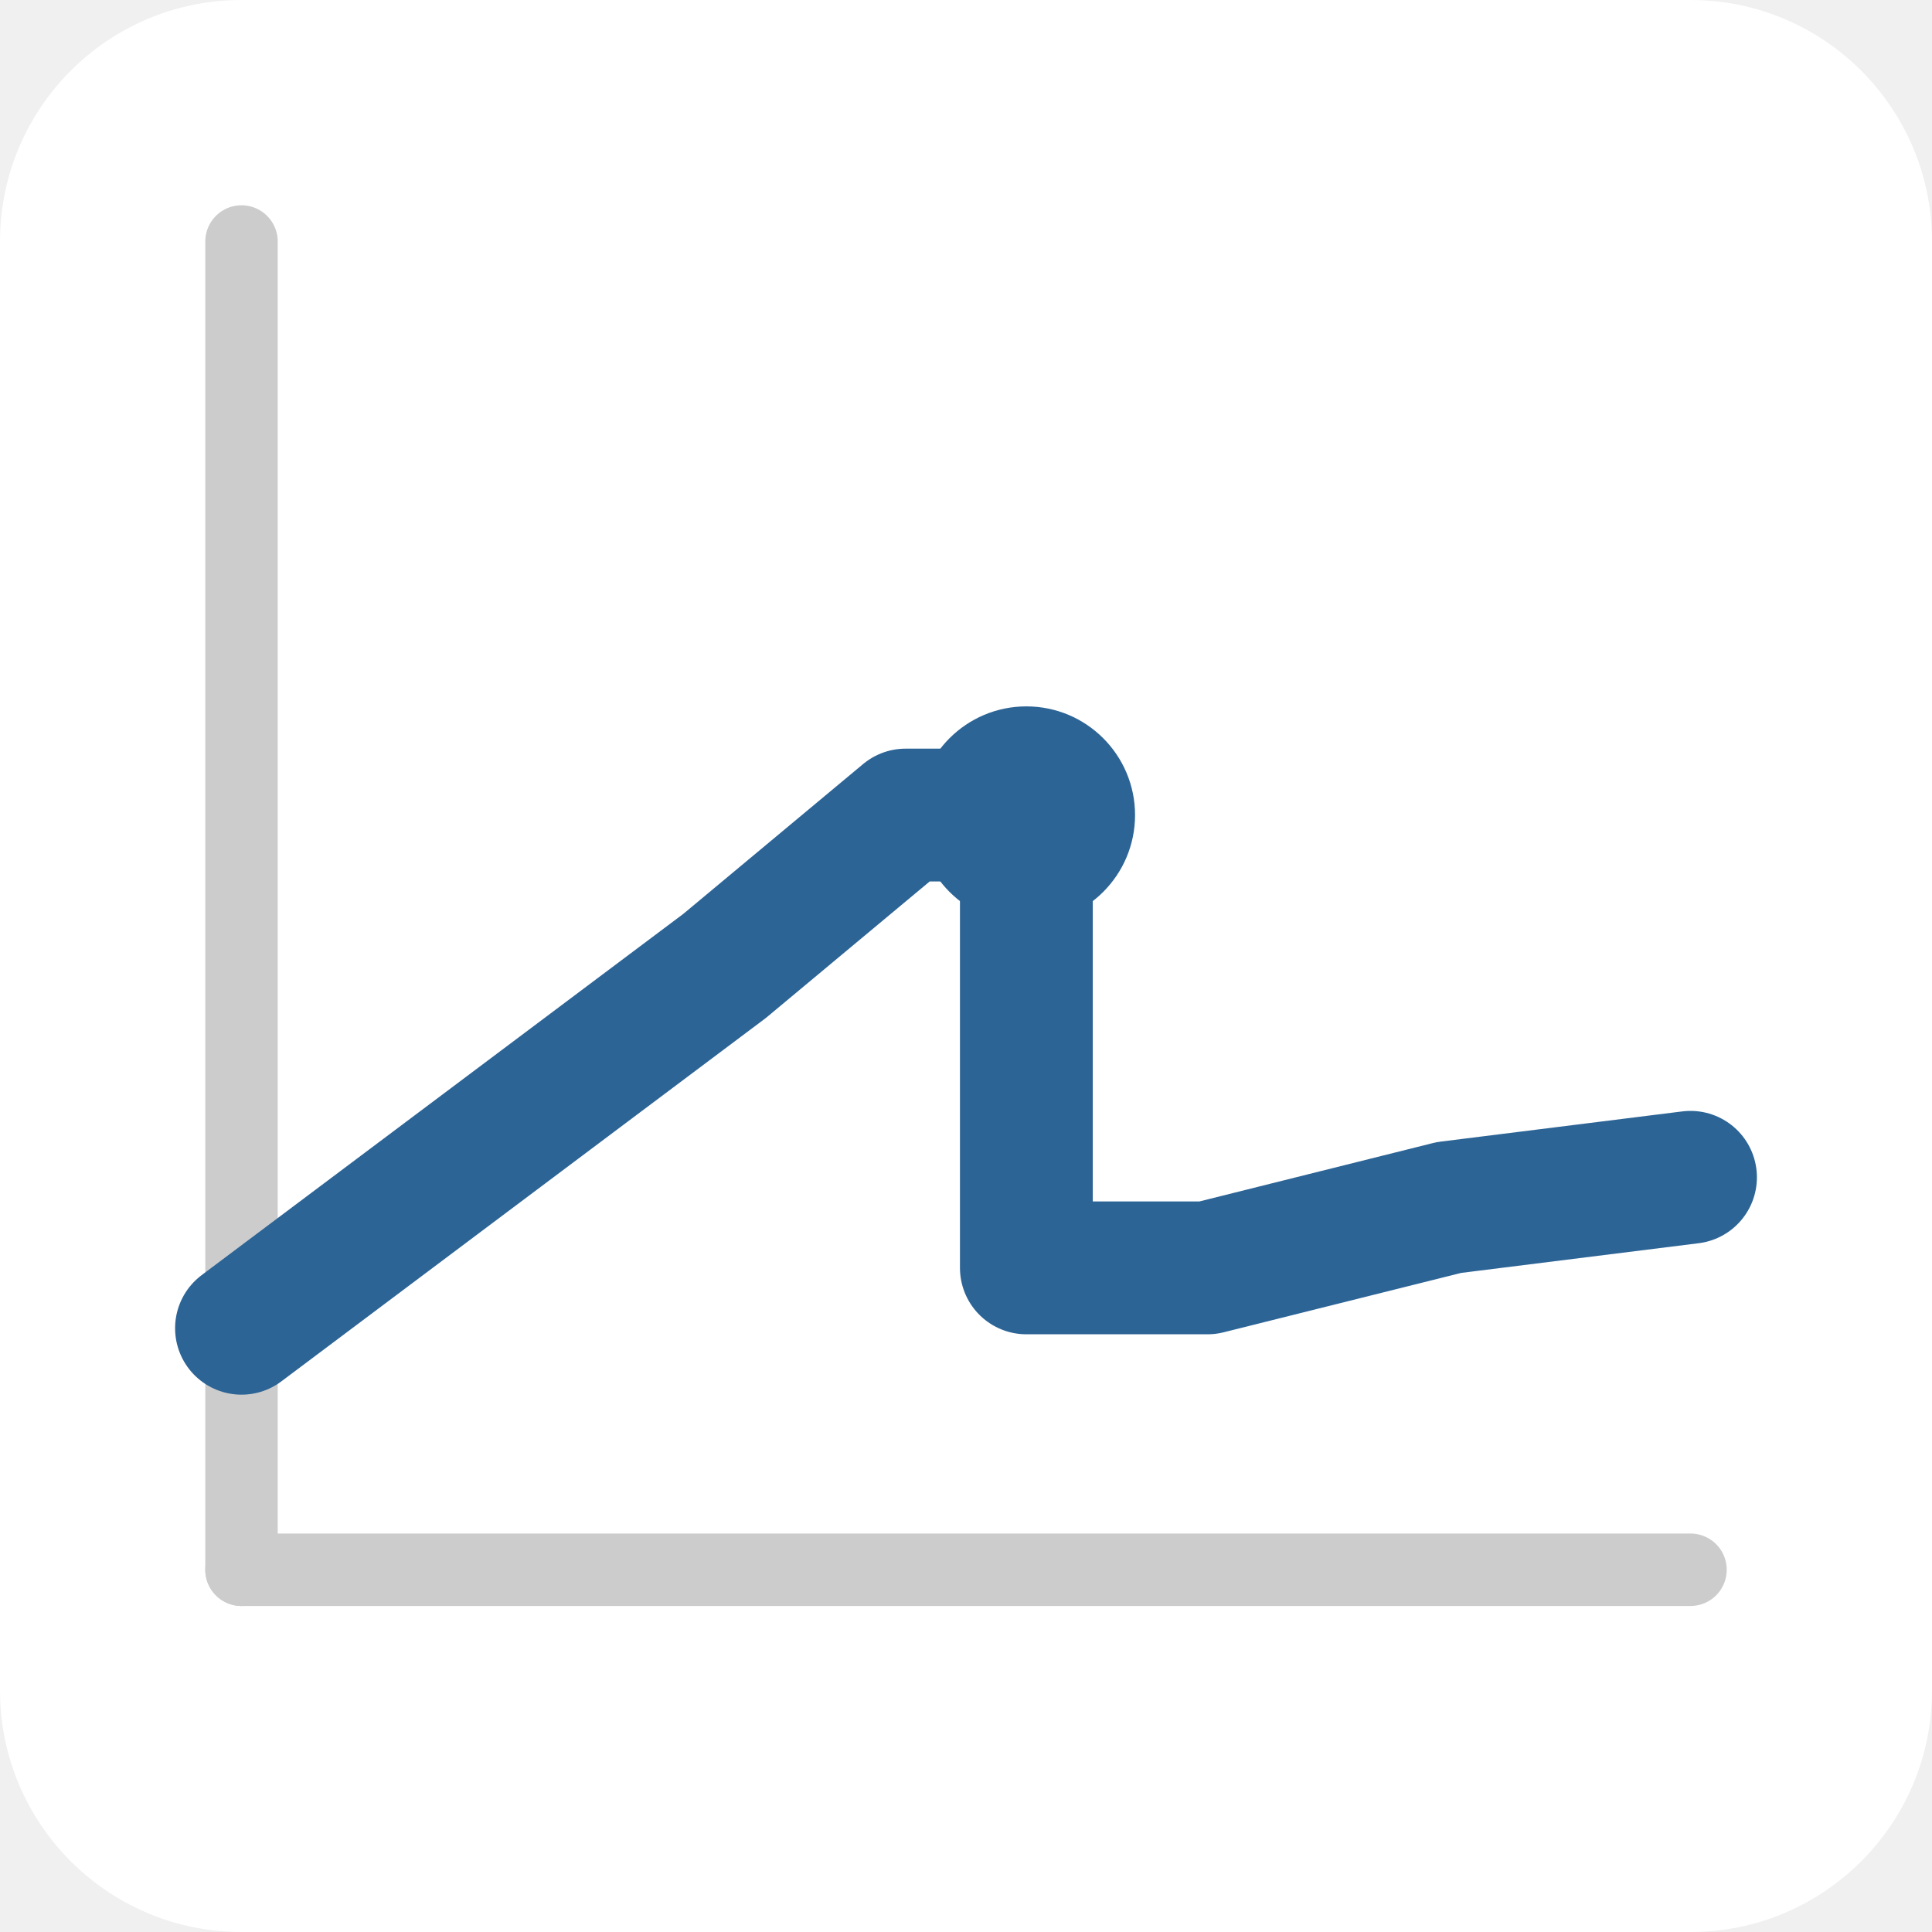
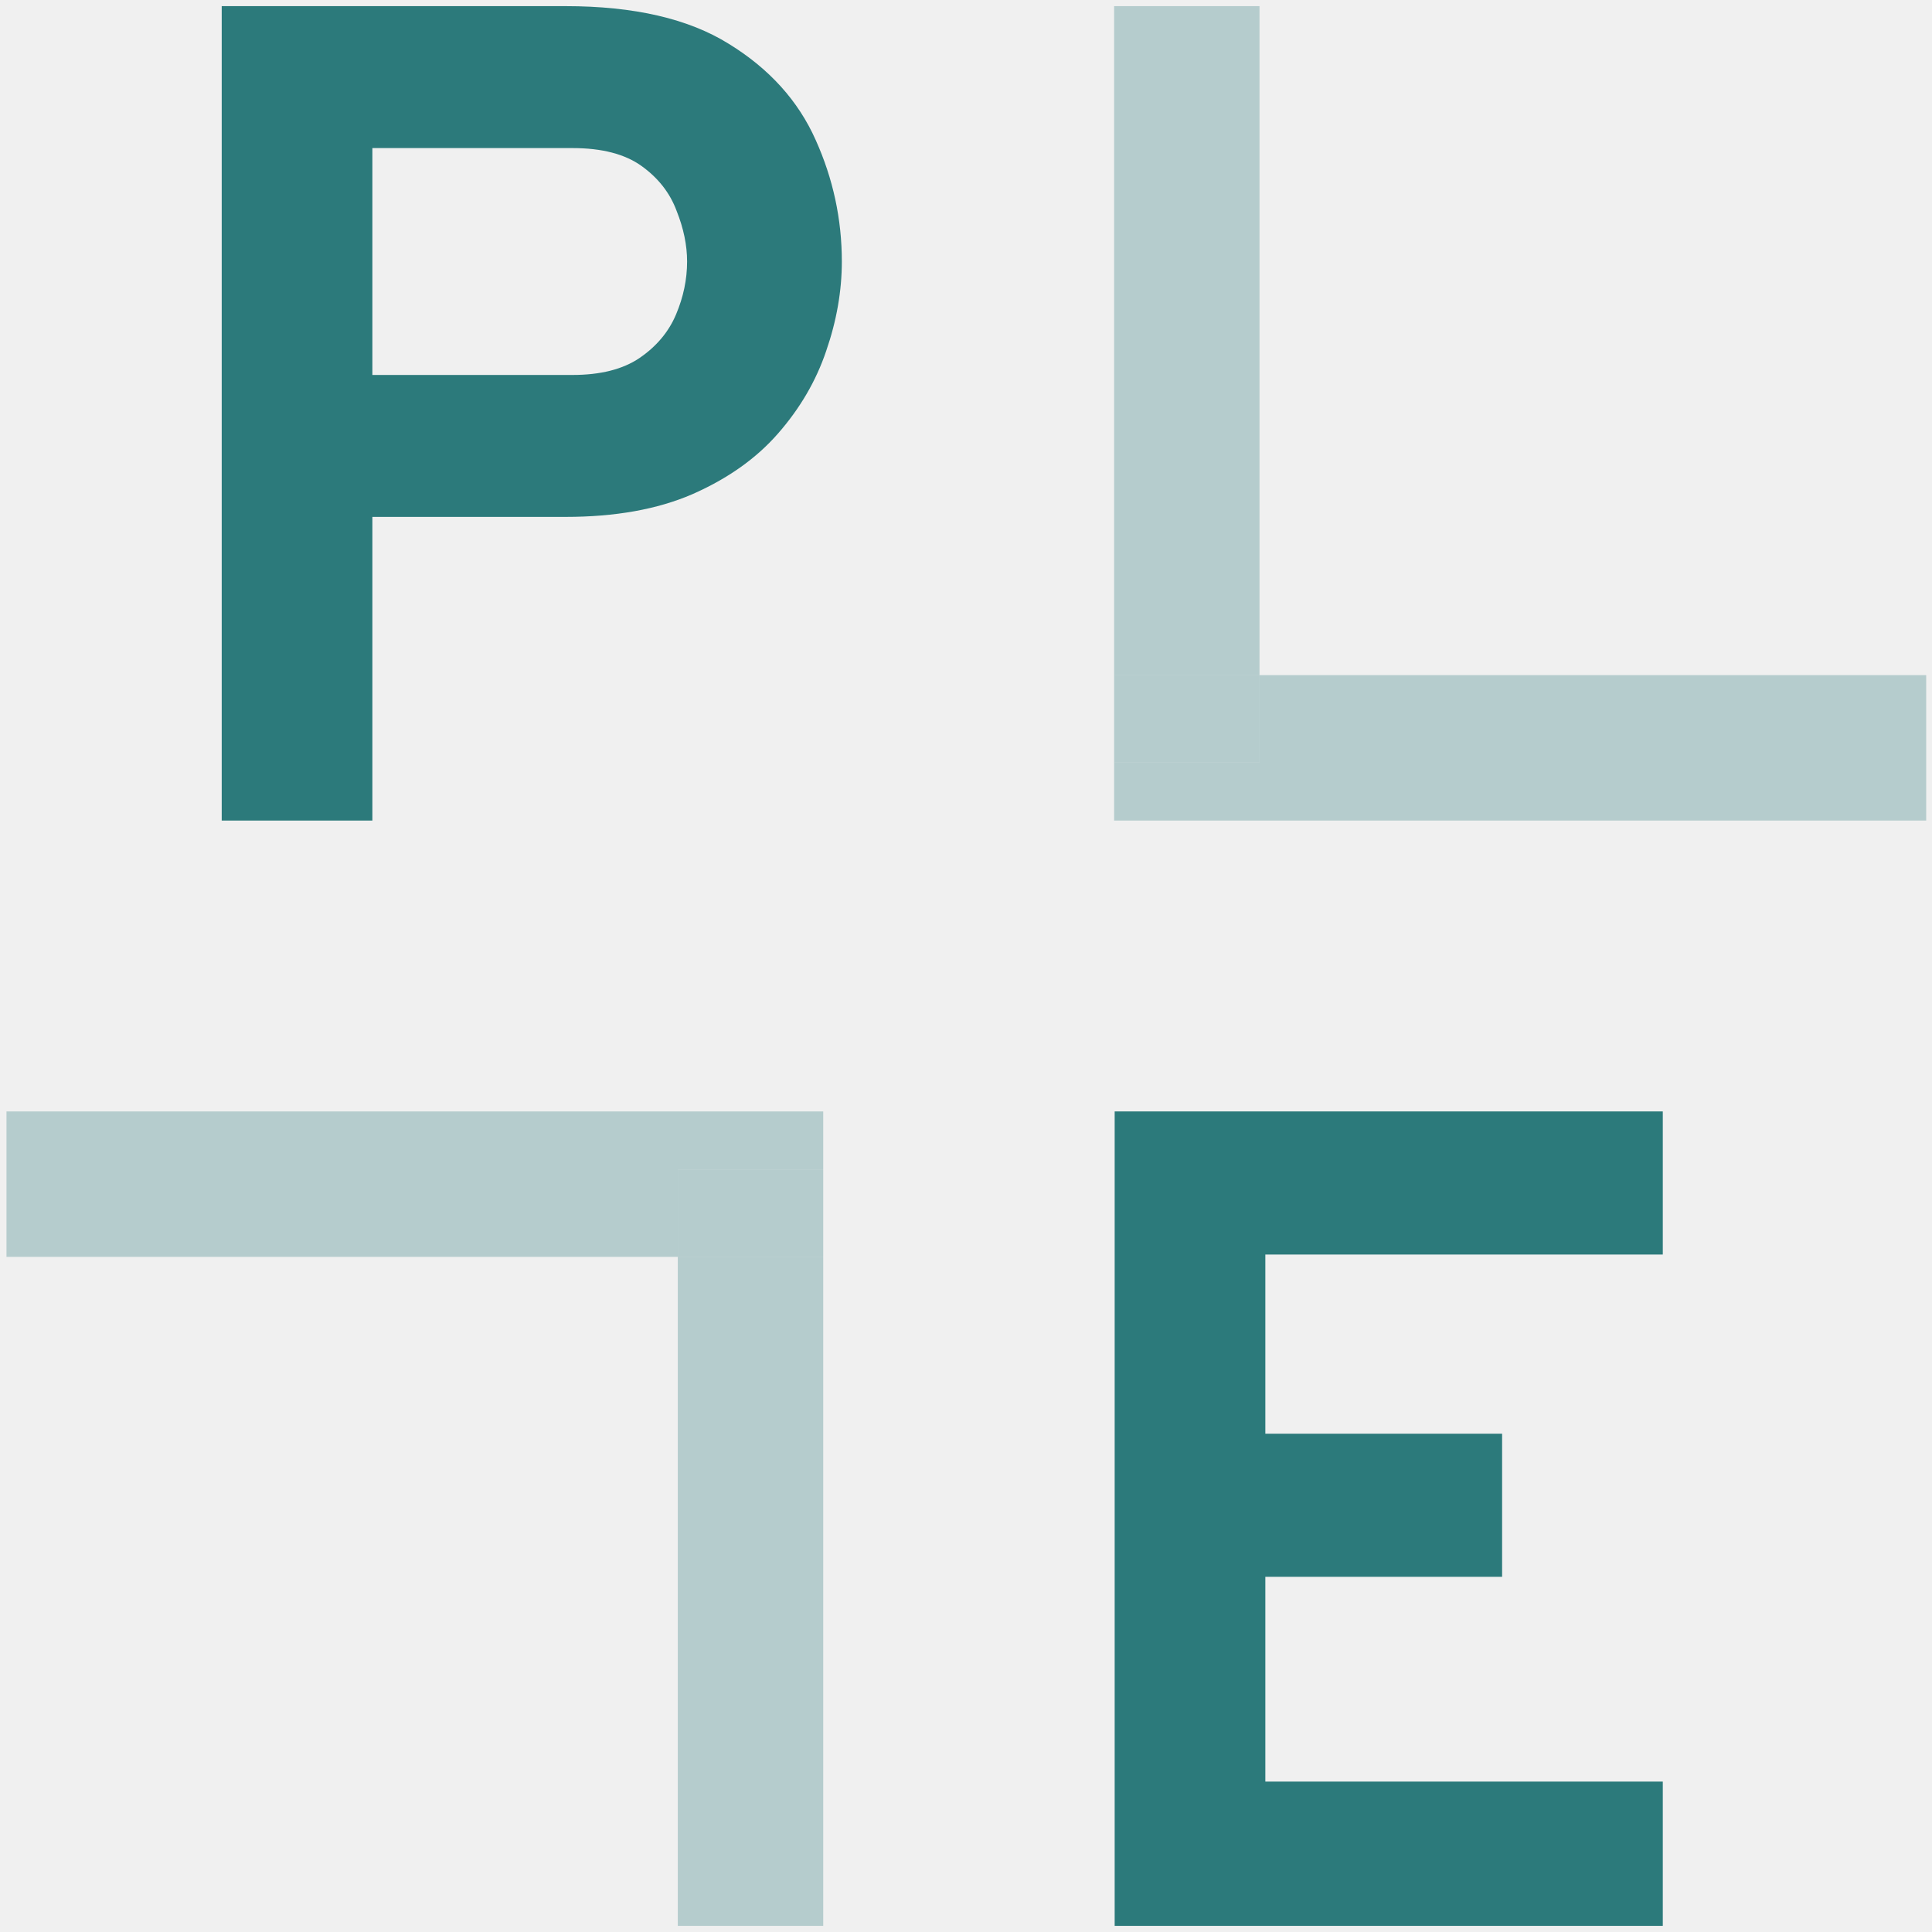
- <svg xmlns="http://www.w3.org/2000/svg" viewBox="0 0 32 32" width="32" height="32">
-   <rect width="32" height="32" fill="#ffffff" rx="4" />
-   <line x1="4" y1="26" x2="28" y2="26" stroke="#cccccc" stroke-width="1.2" stroke-linecap="round" />
-   <line x1="4" y1="26" x2="4" y2="4" stroke="#cccccc" stroke-width="1.2" stroke-linecap="round" />
-   <polyline points="4,22 8,19 12,16 15,13.5 17,13.5 17,21 20,21 24,20 28,19.5" fill="none" stroke="#2C6496" stroke-width="2.2" stroke-linejoin="round" stroke-linecap="round" />
-   <circle cx="17" cy="13.5" r="1.8" fill="#2C6496" />
+ <svg xmlns="http://www.w3.org/2000/svg" width="244" height="244" viewBox="0 0 244 244" fill="none">
+   <path d="M28.001 103.633V0.775H71.421C80.091 0.775 86.972 2.367 92.066 5.551C97.16 8.686 100.809 12.726 103.013 17.673C105.217 22.571 106.319 27.69 106.319 33.029C106.319 36.751 105.658 40.522 104.336 44.343C103.062 48.114 101.029 51.592 98.237 54.775C95.495 57.91 91.895 60.457 87.438 62.416C83.029 64.326 77.691 65.281 71.421 65.281H47.029V103.633H28.001ZM47.029 47.355H72.303C75.829 47.355 78.646 46.645 80.752 45.224C82.907 43.755 84.45 41.918 85.38 39.714C86.311 37.51 86.776 35.282 86.776 33.029C86.776 30.971 86.335 28.841 85.454 26.637C84.621 24.384 83.152 22.498 81.046 20.98C78.94 19.461 76.025 18.702 72.303 18.702H47.029V47.355Z" fill="#2C7A7B" />
+   <path d="M140.776 243.224V140.367H210V158.441H159.805V181.069H189.707V199.143H159.805V225.004H210V243.224H140.776Z" fill="#2C7A7B" />
+   <path fill-rule="evenodd" clip-rule="evenodd" d="M103.968 140.367H0.818V158.735H85.601V243.224H103.968V158.735H85.601V147.714H103.968V140.367Z" fill="#2C7A7B" fill-opacity="0.3" />
+   <path d="M103.968 158.735V147.714H85.601V158.735H103.968Z" fill="#2C7A7B" fill-opacity="0.3" />
+   <path fill-rule="evenodd" clip-rule="evenodd" d="M140.703 103.633V96.286H159.07V85.265H243.266V103.633H140.703Z" fill="#2C7A7B" fill-opacity="0.3" />
+   <path d="M140.703 0.775V85.265H159.07V0.775H140.703Z" fill="#2C7A7B" fill-opacity="0.3" />
+   <path d="M140.703 85.265V96.286H159.07V85.265H140.703Z" fill="#2C7A7B" fill-opacity="0.3" />
</svg>
